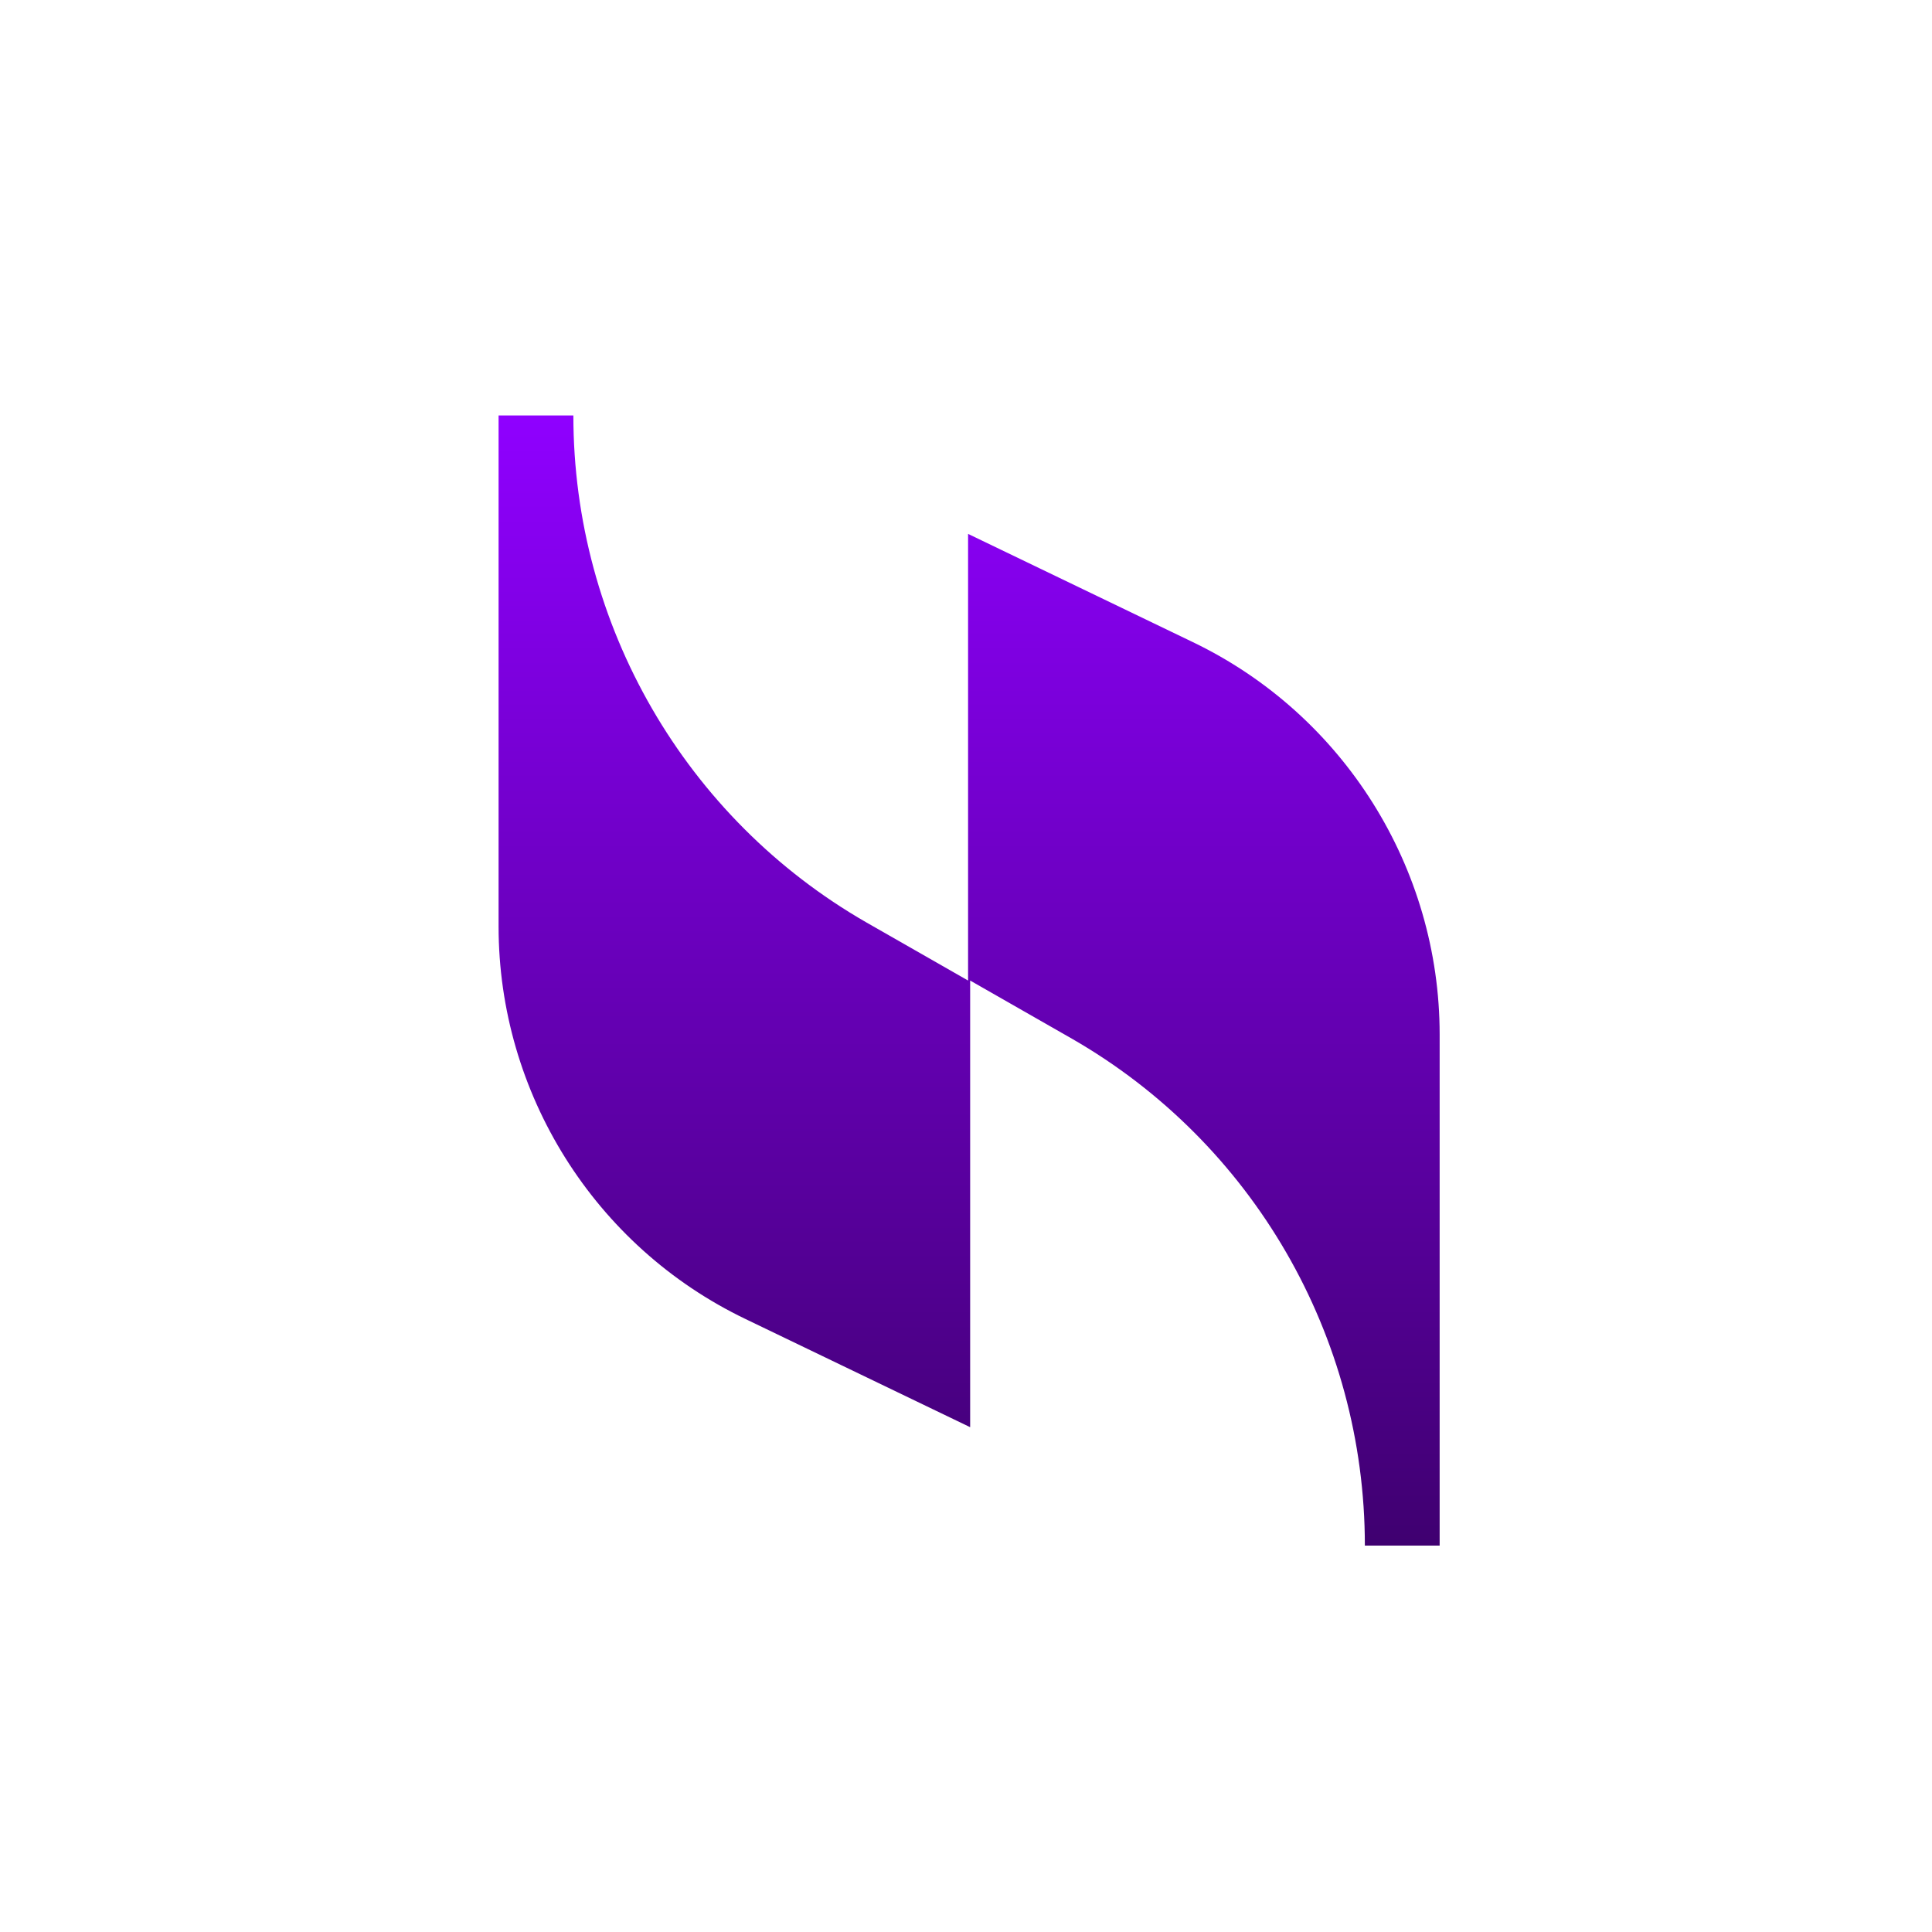
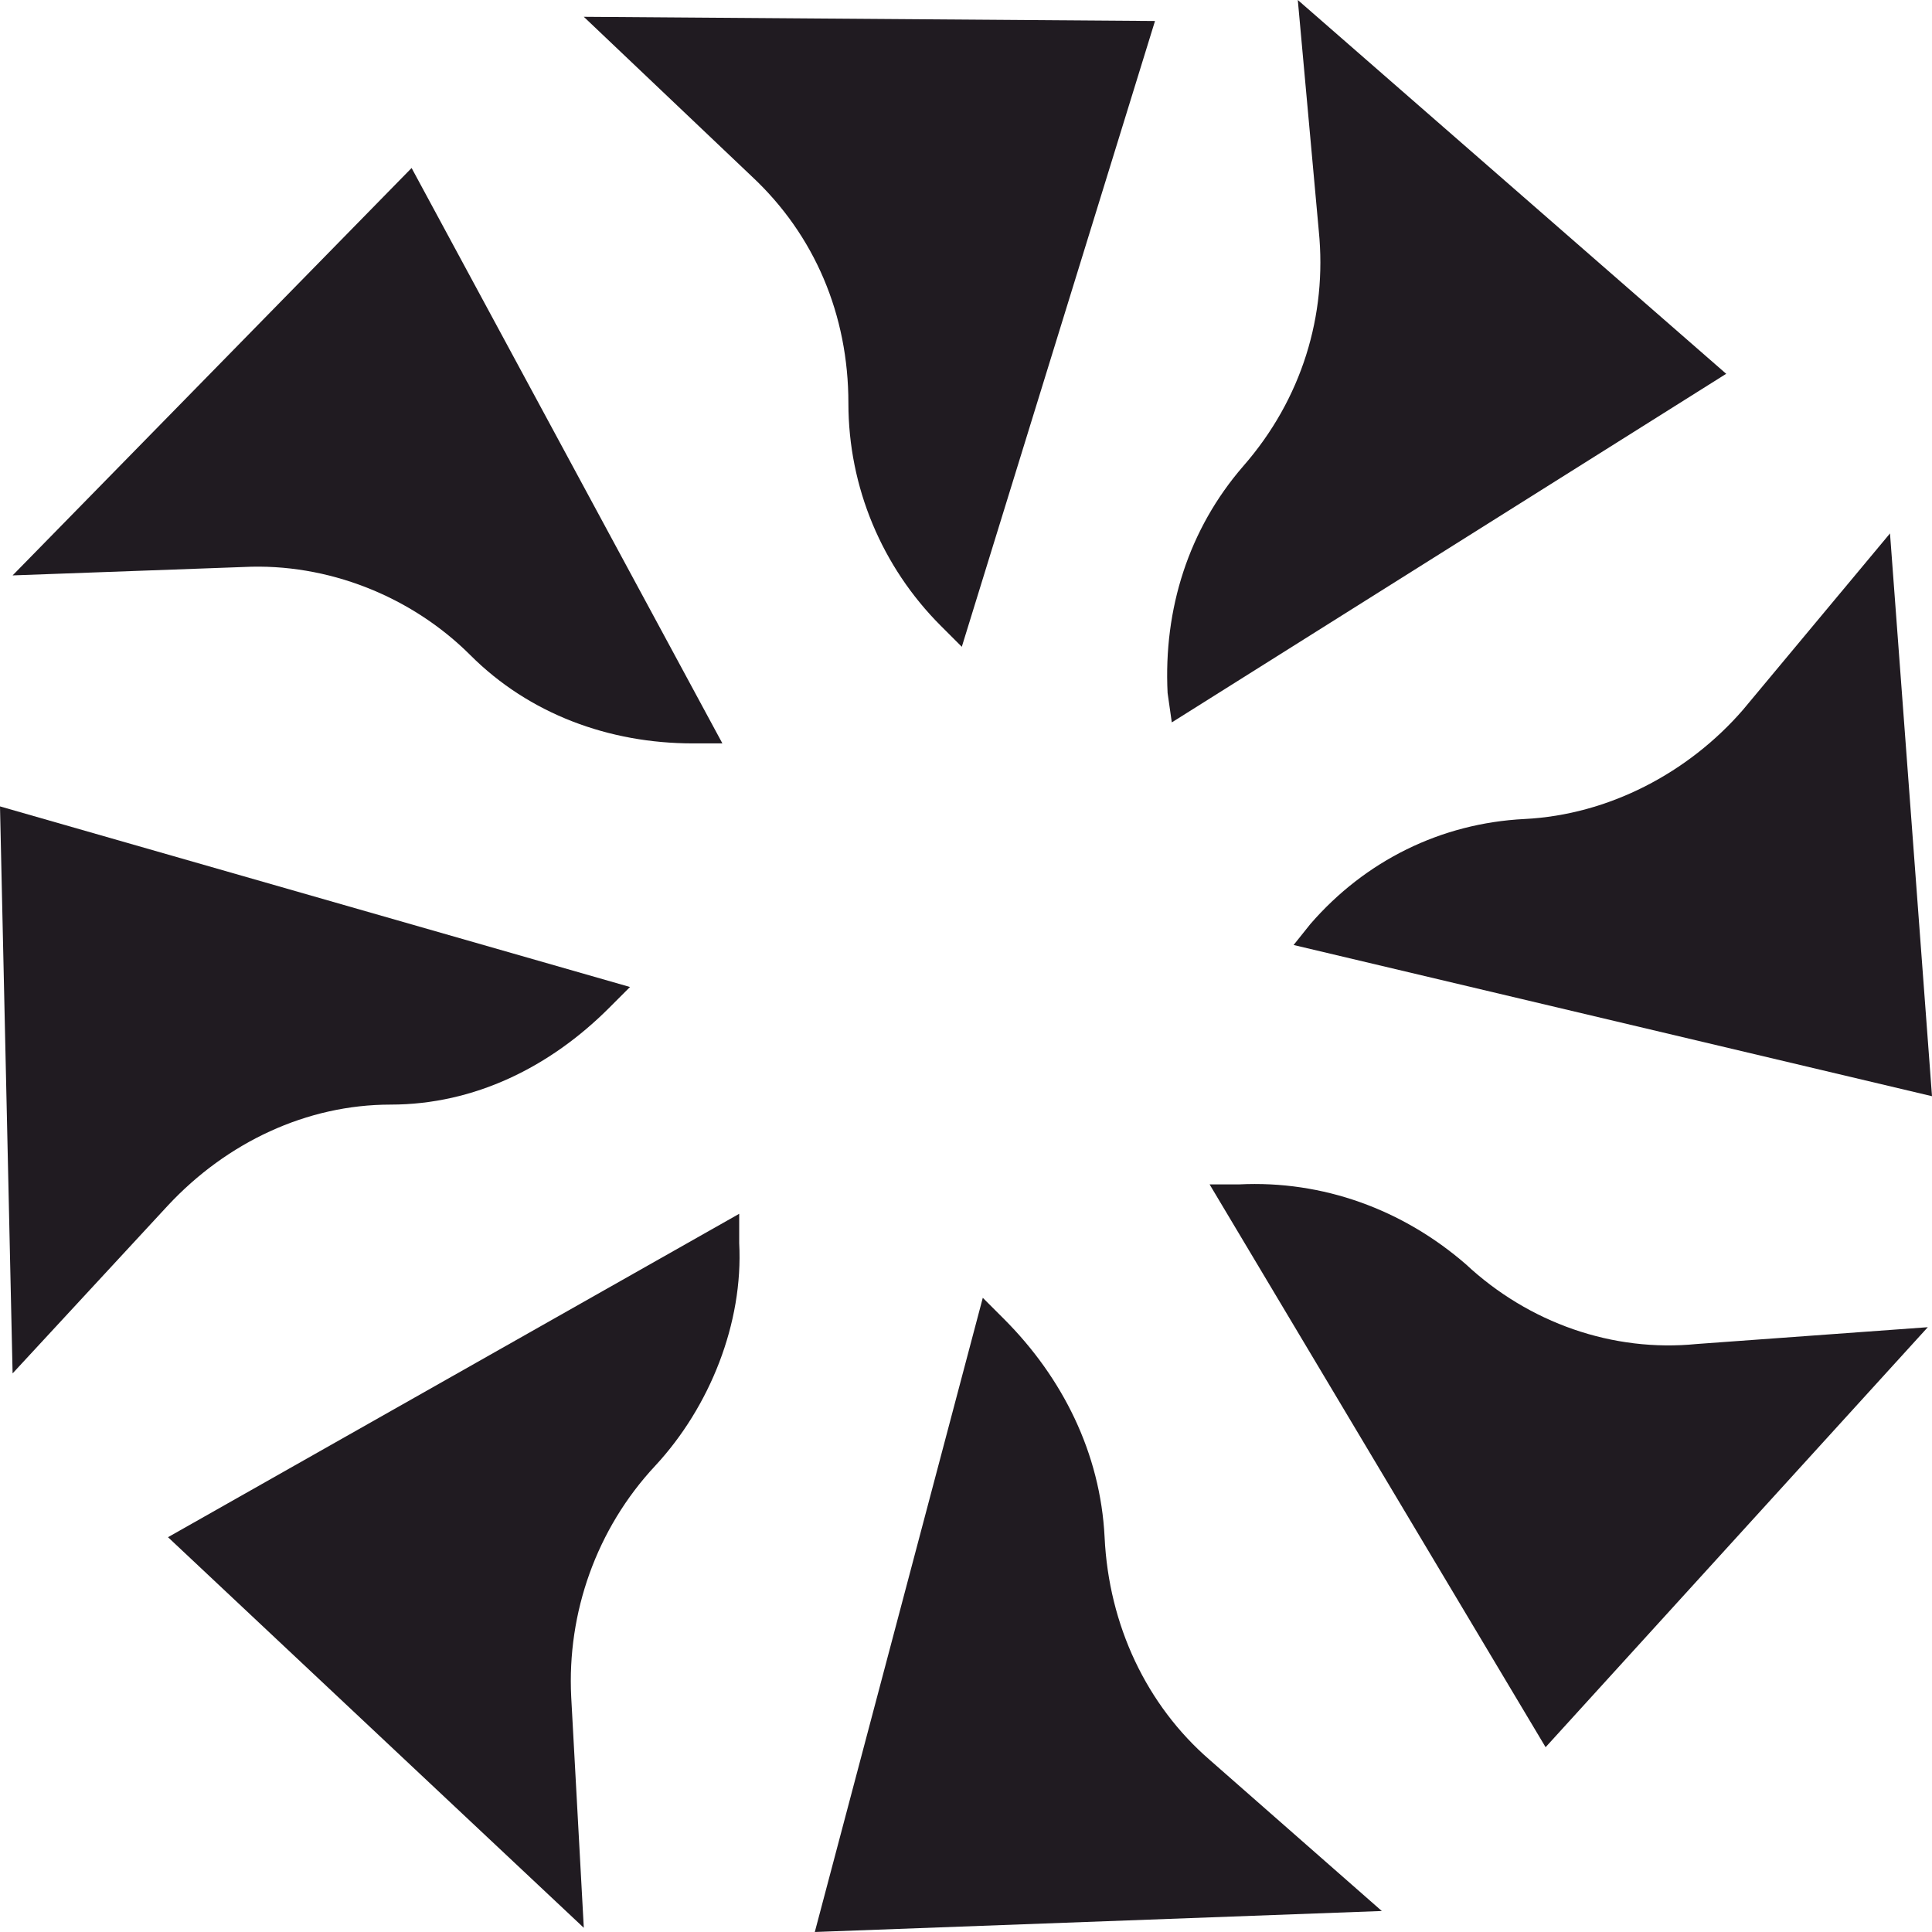
- <svg xmlns="http://www.w3.org/2000/svg" width="93" height="93" viewBox="0 0 93 93" fill="none">
-   <path d="M46.6 25.7V47.2L41.7 44.4C33 39.4 27.6 30.1 27.6 20H24V44.6C24 52.6 28.6 60 35.9 63.5L46.7 68.7V47.2L51.6 50C60.3 55 65.7 64.3 65.7 74.4H69.3V49.8C69.3 41.8 64.7 34.4 57.4 30.9L46.6 25.7Z" fill="url(#paint0_linear_1_215)" />
-   <defs>
-     <linearGradient id="paint0_linear_1_215" x1="46.65" y1="20" x2="46.65" y2="74.4" gradientUnits="userSpaceOnUse">
-       <stop stop-color="#8F00FF" />
-       <stop offset="1" stop-color="#3F0070" />
-     </linearGradient>
-   </defs>
+ <svg xmlns="http://www.w3.org/2000/svg" width="46" height="46" viewBox="0 0 46 46" fill="none">
+   <path d="M13.9 0.4L17.9 4.2C19.4 5.6 20.2 7.5 20.2 9.6C20.2 11.6 21 13.5 22.4 14.9L22.9 15.4L27.5 0.5" fill="#201B21" />
+   <path d="M0.3 13.7L5.8 13.5C7.8 13.4 9.8 14.2 11.2 15.6C12.6 17 14.5 17.7 16.5 17.7H17.2L9.8 4" fill="#201B21" />
+   <path d="M0.3 32.7L4 28.7C5.4 27.2 7.3 26.3 9.3 26.3C11.3 26.3 13.1 25.4 14.5 24L15 23.5L0 19.2" fill="#201B21" />
+   <path d="M13.9 45.9L13.6 40.4C13.5 38.4 14.2 36.4 15.6 34.9C16.9 33.5 17.7 31.5 17.6 29.6V28.9L4 36.6" fill="#201B21" />
+   <path d="M32.9 45.5L28.8 41.9C27.3 40.6 26.4 38.7 26.3 36.6C26.2 34.6 25.3 32.8 23.9 31.4L23.4 30.9L19.4 46" fill="#201B21" />
+   <path d="M45.9 31.6L40.4 32C38.4 32.2 36.4 31.5 34.9 30.1C33.4 28.8 31.5 28.1 29.5 28.2H28.8L36.8 41.6" fill="#201B21" />
+   <path d="M45 12.7L41.5 16.9C40.2 18.4 38.3 19.4 36.3 19.5C34.3 19.6 32.5 20.5 31.2 22L30.8 22.5L46 26.1" fill="#201B21" />
+   <path d="M30.9 0L31.4 5.5C31.6 7.5 31 9.5 29.6 11.1C28.3 12.6 27.7 14.5 27.8 16.5L27.9 17.2L41.1 8.9" fill="#201B21" />
</svg>
